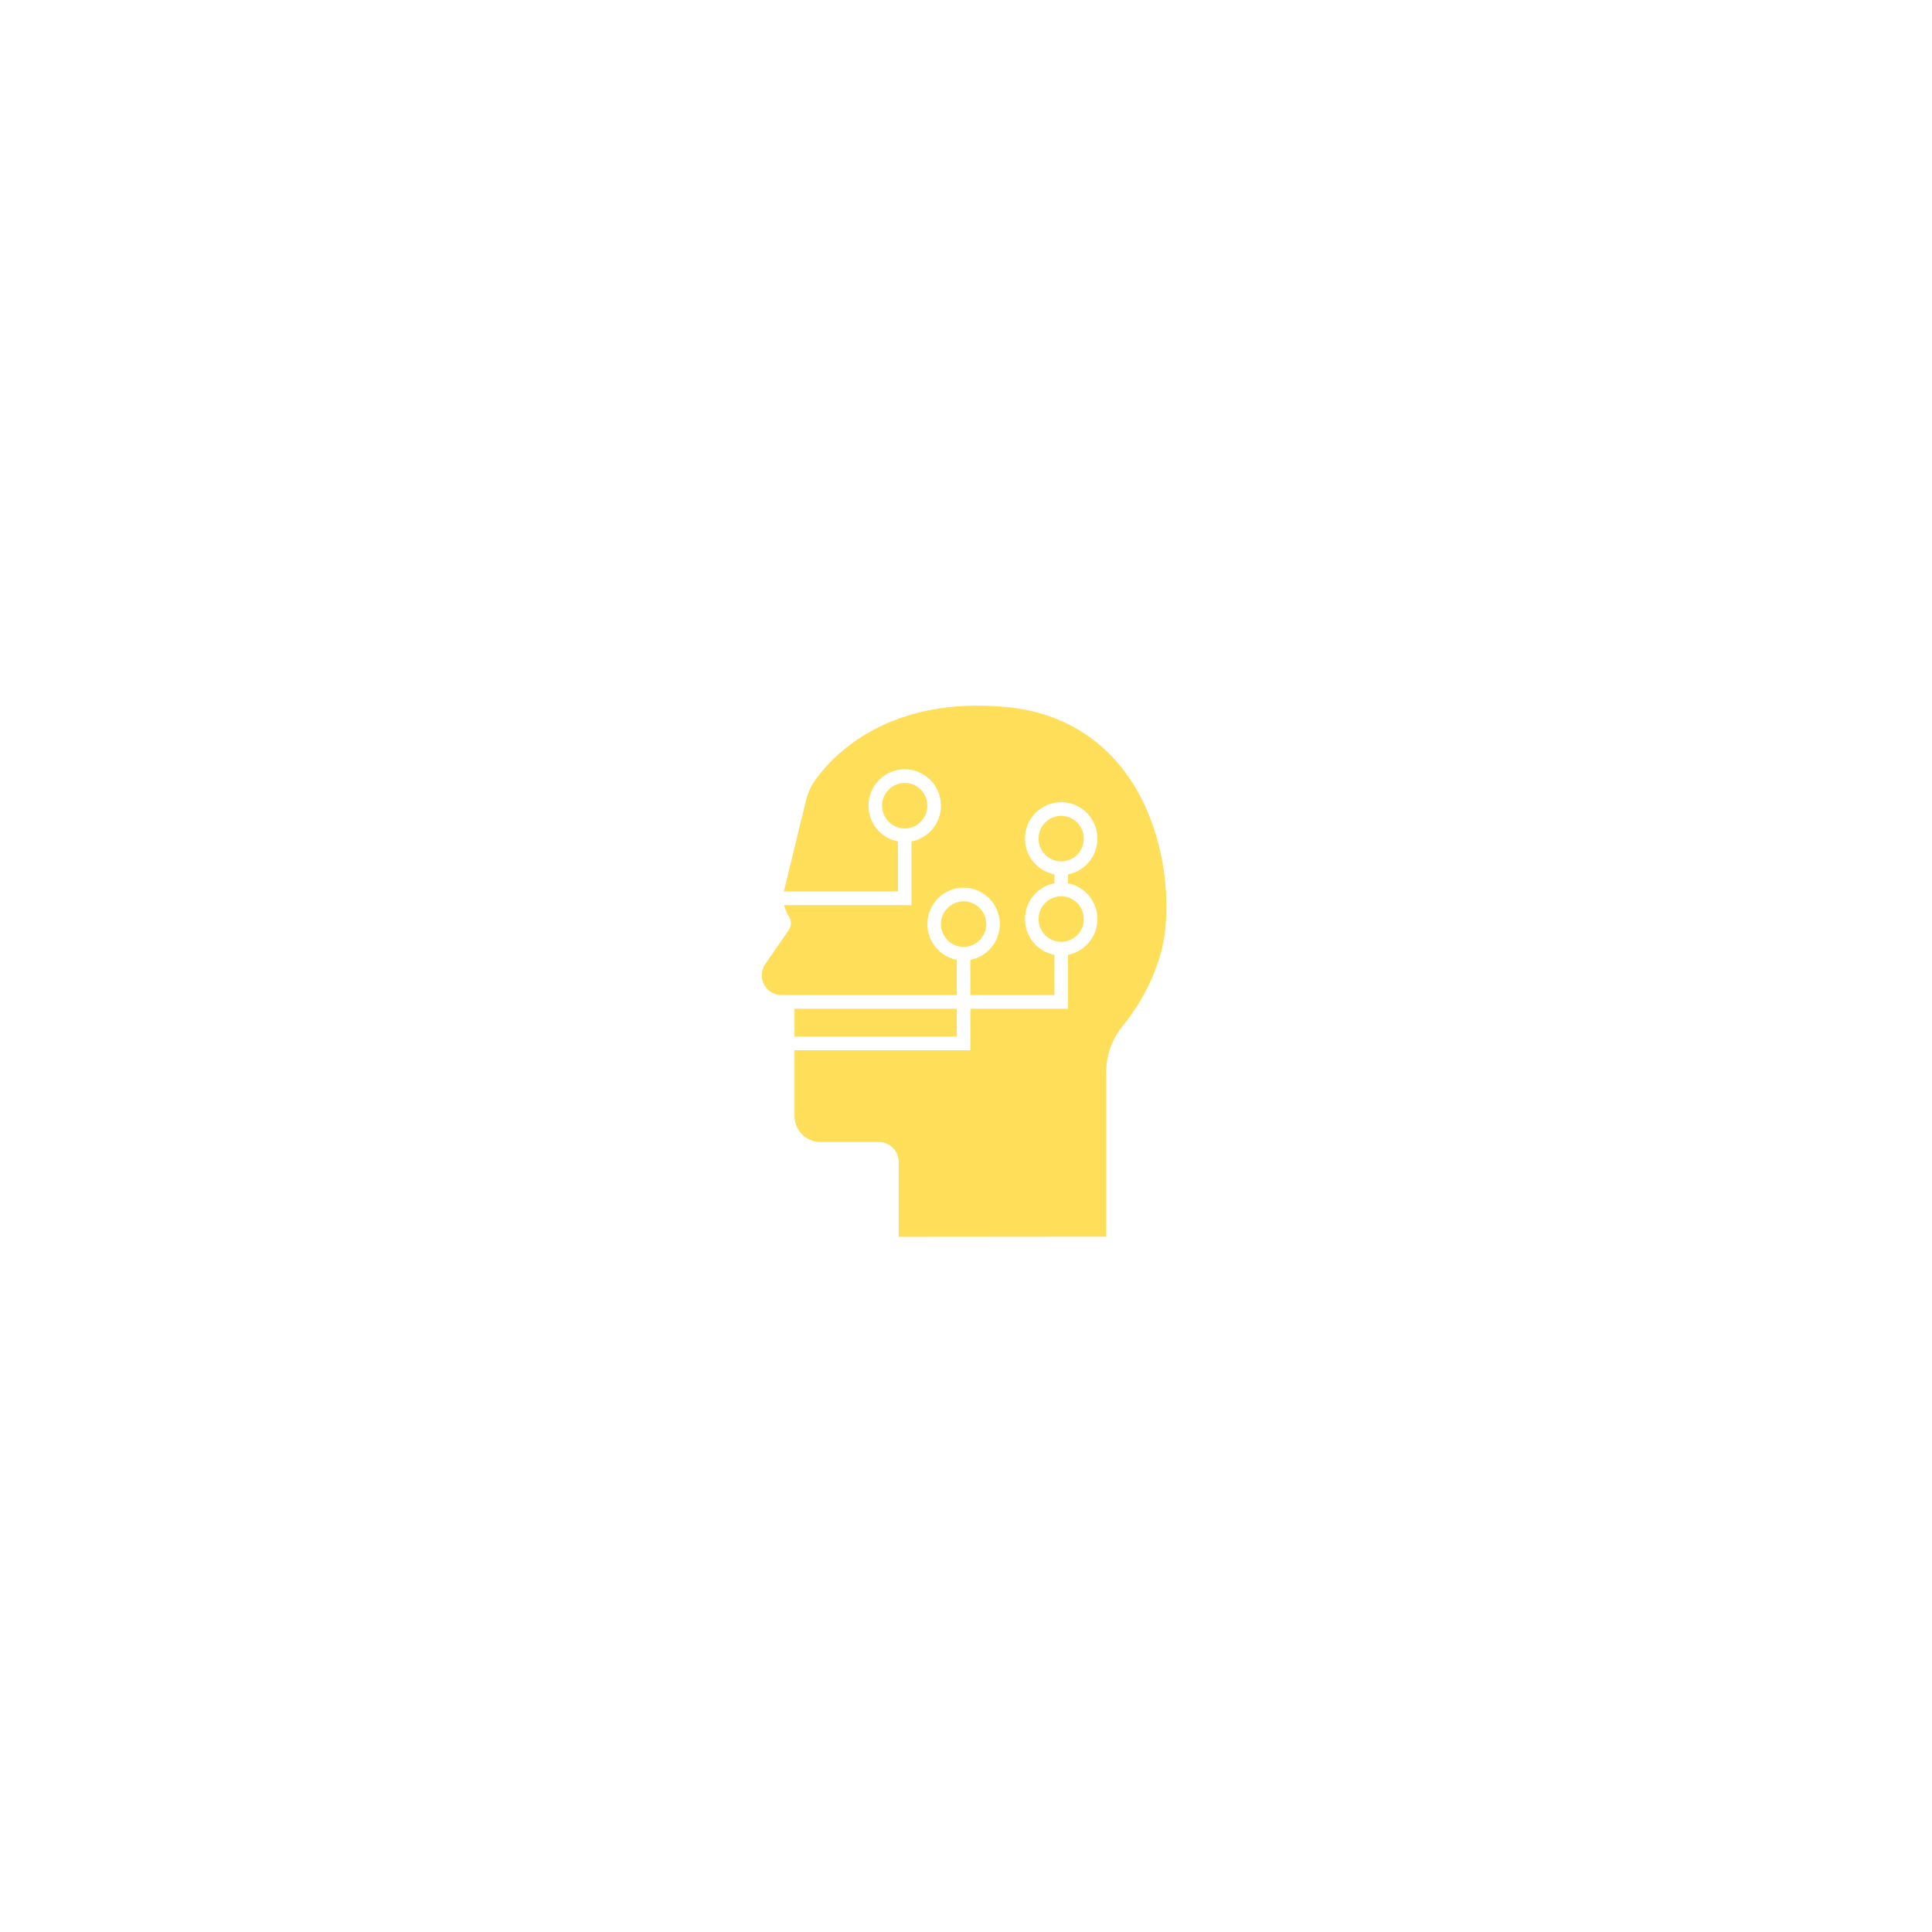
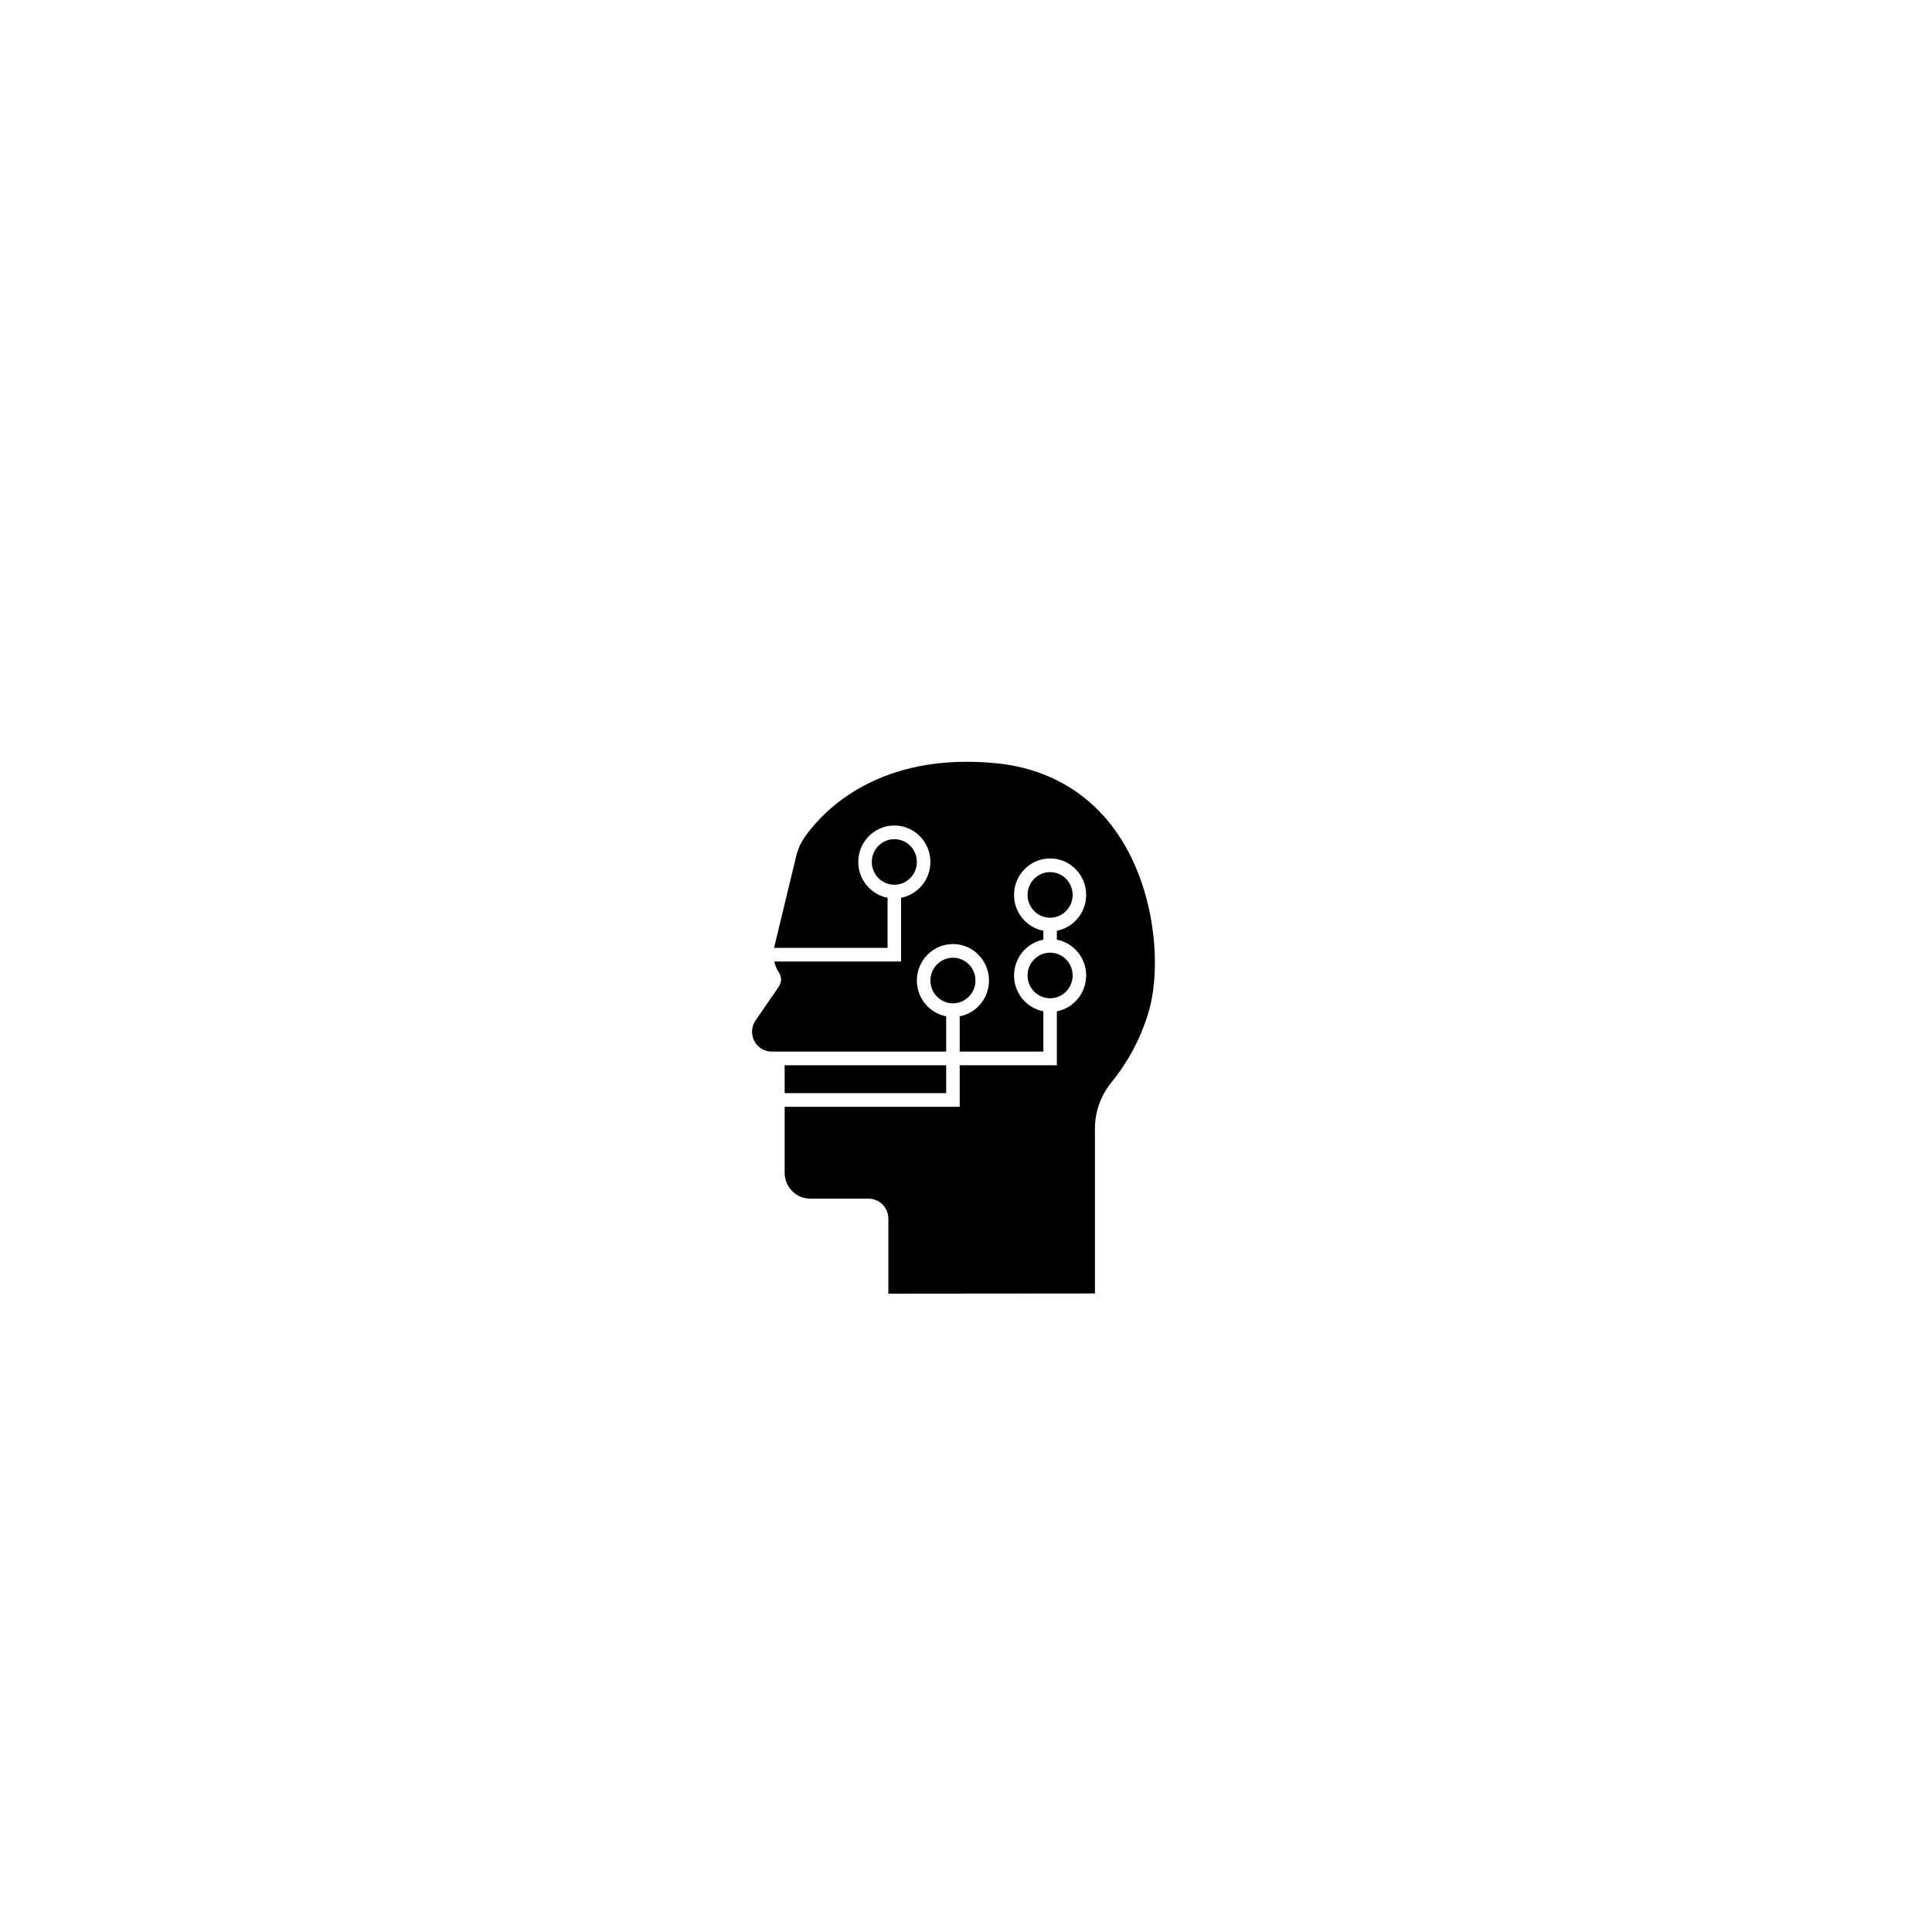
<svg xmlns="http://www.w3.org/2000/svg" width="375pt" height="375pt" viewBox="0 0 375 375" version="1.2">
  <defs>
    <clipPath id="clip1">
-       <path d="M 147.555 136 L 227 136 L 227 240.062 L 147.555 240.062 Z M 147.555 136 " />
+       <path d="M 145.664 147 L 225 147 L 225 250.961 L 145.664 250.961 Z M 145.664 147 " />
    </clipPath>
  </defs>
  <g id="surface1">
-     <path style=" stroke:none;fill-rule:nonzero;fill:rgb(100%,87.059%,34.9%);fill-opacity:1;" d="M 182.637 179.367 C 182.637 176.93 184.609 174.945 187.031 174.945 C 189.457 174.945 191.426 176.93 191.426 179.367 C 191.426 181.805 189.457 183.789 187.031 183.789 C 184.609 183.789 182.637 181.805 182.637 179.367 Z M 182.637 179.367 " />
-     <path style=" stroke:none;fill-rule:nonzero;fill:rgb(100%,87.059%,34.9%);fill-opacity:1;" d="M 171.211 156.383 C 171.211 153.945 173.184 151.961 175.605 151.961 C 178.031 151.961 180 153.945 180 156.383 C 180 158.82 178.031 160.805 175.605 160.805 C 173.184 160.805 171.211 158.82 171.211 156.383 Z M 171.211 156.383 " />
-     <path style=" stroke:none;fill-rule:nonzero;fill:rgb(100%,87.059%,34.9%);fill-opacity:1;" d="M 210.371 178.391 C 210.371 180.828 208.402 182.809 205.977 182.809 C 203.555 182.809 201.582 180.828 201.582 178.391 C 201.582 175.953 203.555 173.969 205.977 173.969 C 208.402 173.969 210.371 175.953 210.371 178.391 Z M 210.371 178.391 " />
+     <path style=" stroke:none;fill-rule:nonzero;fill:rgb(0%,0%,0%);fill-opacity:1;" d="M 180.59 190.32 C 180.59 187.879 182.555 185.895 184.965 185.895 C 187.379 185.895 189.34 187.879 189.34 190.32 C 189.34 192.758 187.379 194.746 184.965 194.746 C 182.555 194.746 180.59 192.758 180.59 190.32 Z M 180.59 190.32 " />
+     <path style=" stroke:none;fill-rule:nonzero;fill:rgb(0%,0%,0%);fill-opacity:1;" d="M 169.215 167.305 C 169.215 164.867 171.18 162.883 173.59 162.883 C 176.004 162.883 177.965 164.867 177.965 167.305 C 177.965 169.746 176.004 171.73 173.59 171.73 C 171.18 171.73 169.215 169.746 169.215 167.305 Z M 169.215 167.305 " />
+     <path style=" stroke:none;fill-rule:nonzero;fill:rgb(0%,0%,0%);fill-opacity:1;" d="M 208.199 189.34 C 208.199 191.781 206.238 193.766 203.824 193.766 C 201.414 193.766 199.449 191.781 199.449 189.34 C 199.449 186.898 201.414 184.914 203.824 184.914 C 206.238 184.914 208.199 186.898 208.199 189.34 Z M 208.199 189.34 " />
    <g clip-path="url(#clip1)" clip-rule="nonzero">
-       <path style=" stroke:none;fill-rule:nonzero;fill:rgb(100%,87.059%,34.9%);fill-opacity:1;" d="M 217.953 199.09 C 215.867 201.629 214.719 204.801 214.719 208.02 L 214.719 240.035 L 174.434 240.07 L 174.434 225.535 C 174.434 223.395 172.703 221.652 170.574 221.652 L 159.199 221.652 C 156.453 221.652 154.219 219.406 154.219 216.645 L 154.219 203.848 L 188.352 203.848 L 188.352 195.797 L 207.297 195.797 L 207.297 185.332 C 210.543 184.711 213.008 181.836 213.008 178.391 C 213.008 174.941 210.543 172.07 207.297 171.445 L 207.297 169.715 C 210.543 169.09 213.008 166.219 213.008 162.773 C 213.008 158.871 209.855 155.699 205.977 155.699 C 202.102 155.699 198.945 158.871 198.945 162.773 C 198.945 166.219 201.41 169.09 204.66 169.715 L 204.66 171.445 C 201.41 172.07 198.945 174.941 198.945 178.391 C 198.945 181.836 201.41 184.711 204.66 185.332 L 204.66 193.145 L 188.352 193.145 L 188.352 186.309 C 191.602 185.688 194.062 182.812 194.062 179.367 C 194.062 175.469 190.91 172.297 187.031 172.297 C 183.156 172.297 180 175.469 180 179.367 C 180 182.812 182.465 185.688 185.715 186.309 L 185.715 193.145 L 151.684 193.145 C 150.254 193.145 148.957 192.352 148.297 191.078 C 147.637 189.809 147.73 188.285 148.547 187.105 L 153.082 180.551 C 153.648 179.734 153.66 178.668 153.109 177.836 C 152.672 177.176 152.371 176.445 152.203 175.684 L 176.926 175.684 L 176.926 163.324 C 180.172 162.703 182.637 159.828 182.637 156.383 C 182.637 152.484 179.484 149.312 175.605 149.312 C 171.73 149.312 168.574 152.484 168.574 156.383 C 168.574 159.828 171.039 162.703 174.289 163.324 L 174.289 173.031 L 152.168 173.031 C 152.188 172.941 152.199 172.848 152.219 172.758 L 156.453 155.332 C 156.797 153.902 157.391 152.594 158.211 151.445 C 161.777 146.449 172.535 135.062 195.363 137.234 C 205.539 138.203 213.82 143.027 219.312 151.18 C 226.504 161.852 227.719 176.746 225.215 185.34 C 223.383 191.621 220.254 196.285 217.953 199.09 Z M 217.953 199.09 " />
+       <path style=" stroke:none;fill-rule:nonzero;fill:rgb(0%,0%,0%);fill-opacity:1;" d="M 215.746 210.066 C 213.672 212.609 212.527 215.785 212.527 219.008 L 212.527 251.062 L 172.426 251.098 L 172.426 236.543 C 172.426 234.398 170.703 232.656 168.582 232.656 L 157.258 232.656 C 154.523 232.656 152.301 230.406 152.301 227.641 L 152.301 214.828 L 186.277 214.828 L 186.277 206.77 L 205.137 206.77 L 205.137 196.293 C 208.371 195.668 210.824 192.789 210.824 189.34 C 210.824 185.891 208.371 183.012 205.137 182.387 L 205.137 180.656 C 208.371 180.031 210.824 177.152 210.824 173.703 C 210.824 169.797 207.688 166.621 203.824 166.621 C 199.965 166.621 196.824 169.797 196.824 173.703 C 196.824 177.152 199.281 180.031 202.512 180.656 L 202.512 182.387 C 199.281 183.012 196.824 185.891 196.824 189.34 C 196.824 192.789 199.281 195.668 202.512 196.293 L 202.512 204.113 L 186.277 204.113 L 186.277 197.27 C 189.512 196.648 191.965 193.77 191.965 190.32 C 191.965 186.414 188.828 183.238 184.965 183.238 C 181.105 183.238 177.965 186.414 177.965 190.32 C 177.965 193.77 180.422 196.648 183.652 197.27 L 183.652 204.113 L 149.777 204.113 C 148.355 204.113 147.062 203.32 146.406 202.047 C 145.746 200.773 145.844 199.246 146.656 198.066 L 151.168 191.504 C 151.734 190.684 151.742 189.617 151.195 188.785 C 150.762 188.125 150.461 187.391 150.293 186.633 L 174.902 186.633 L 174.902 174.258 C 178.137 173.633 180.59 170.758 180.59 167.305 C 180.59 163.402 177.453 160.227 173.59 160.227 C 169.73 160.227 166.59 163.402 166.59 167.305 C 166.59 170.758 169.047 173.633 172.277 174.258 L 172.277 183.977 L 150.258 183.977 C 150.277 183.883 150.289 183.793 150.312 183.699 L 154.523 166.254 C 154.867 164.824 155.457 163.512 156.273 162.363 C 159.824 157.359 170.531 145.961 193.258 148.133 C 203.391 149.105 211.633 153.934 217.102 162.098 C 224.262 172.781 225.473 187.695 222.977 196.297 C 221.152 202.59 218.039 207.258 215.746 210.066 Z M 215.746 210.066 " />
    </g>
-     <path style=" stroke:none;fill-rule:nonzero;fill:rgb(100%,87.059%,34.9%);fill-opacity:1;" d="M 201.582 162.773 C 201.582 160.336 203.555 158.352 205.977 158.352 C 208.402 158.352 210.371 160.336 210.371 162.773 C 210.371 165.207 208.402 167.191 205.977 167.191 C 203.555 167.191 201.582 165.207 201.582 162.773 Z M 201.582 162.773 " />
-     <path style=" stroke:none;fill-rule:nonzero;fill:rgb(100%,87.059%,34.9%);fill-opacity:1;" d="M 185.715 195.797 L 154.219 195.797 L 154.219 201.195 L 185.715 201.195 Z M 185.715 195.797 " />
+     <path style=" stroke:none;fill-rule:nonzero;fill:rgb(0%,0%,0%);fill-opacity:1;" d="M 199.449 173.703 C 199.449 171.262 201.414 169.277 203.824 169.277 C 206.238 169.277 208.199 171.262 208.199 173.703 C 208.199 176.145 206.238 178.129 203.824 178.129 C 201.414 178.129 199.449 176.145 199.449 173.703 Z M 199.449 173.703 " />
+     <path style=" stroke:none;fill-rule:nonzero;fill:rgb(0%,0%,0%);fill-opacity:1;" d="M 183.652 206.77 L 152.301 206.77 L 152.301 212.172 L 183.652 212.172 Z M 183.652 206.77 " />
  </g>
</svg>
